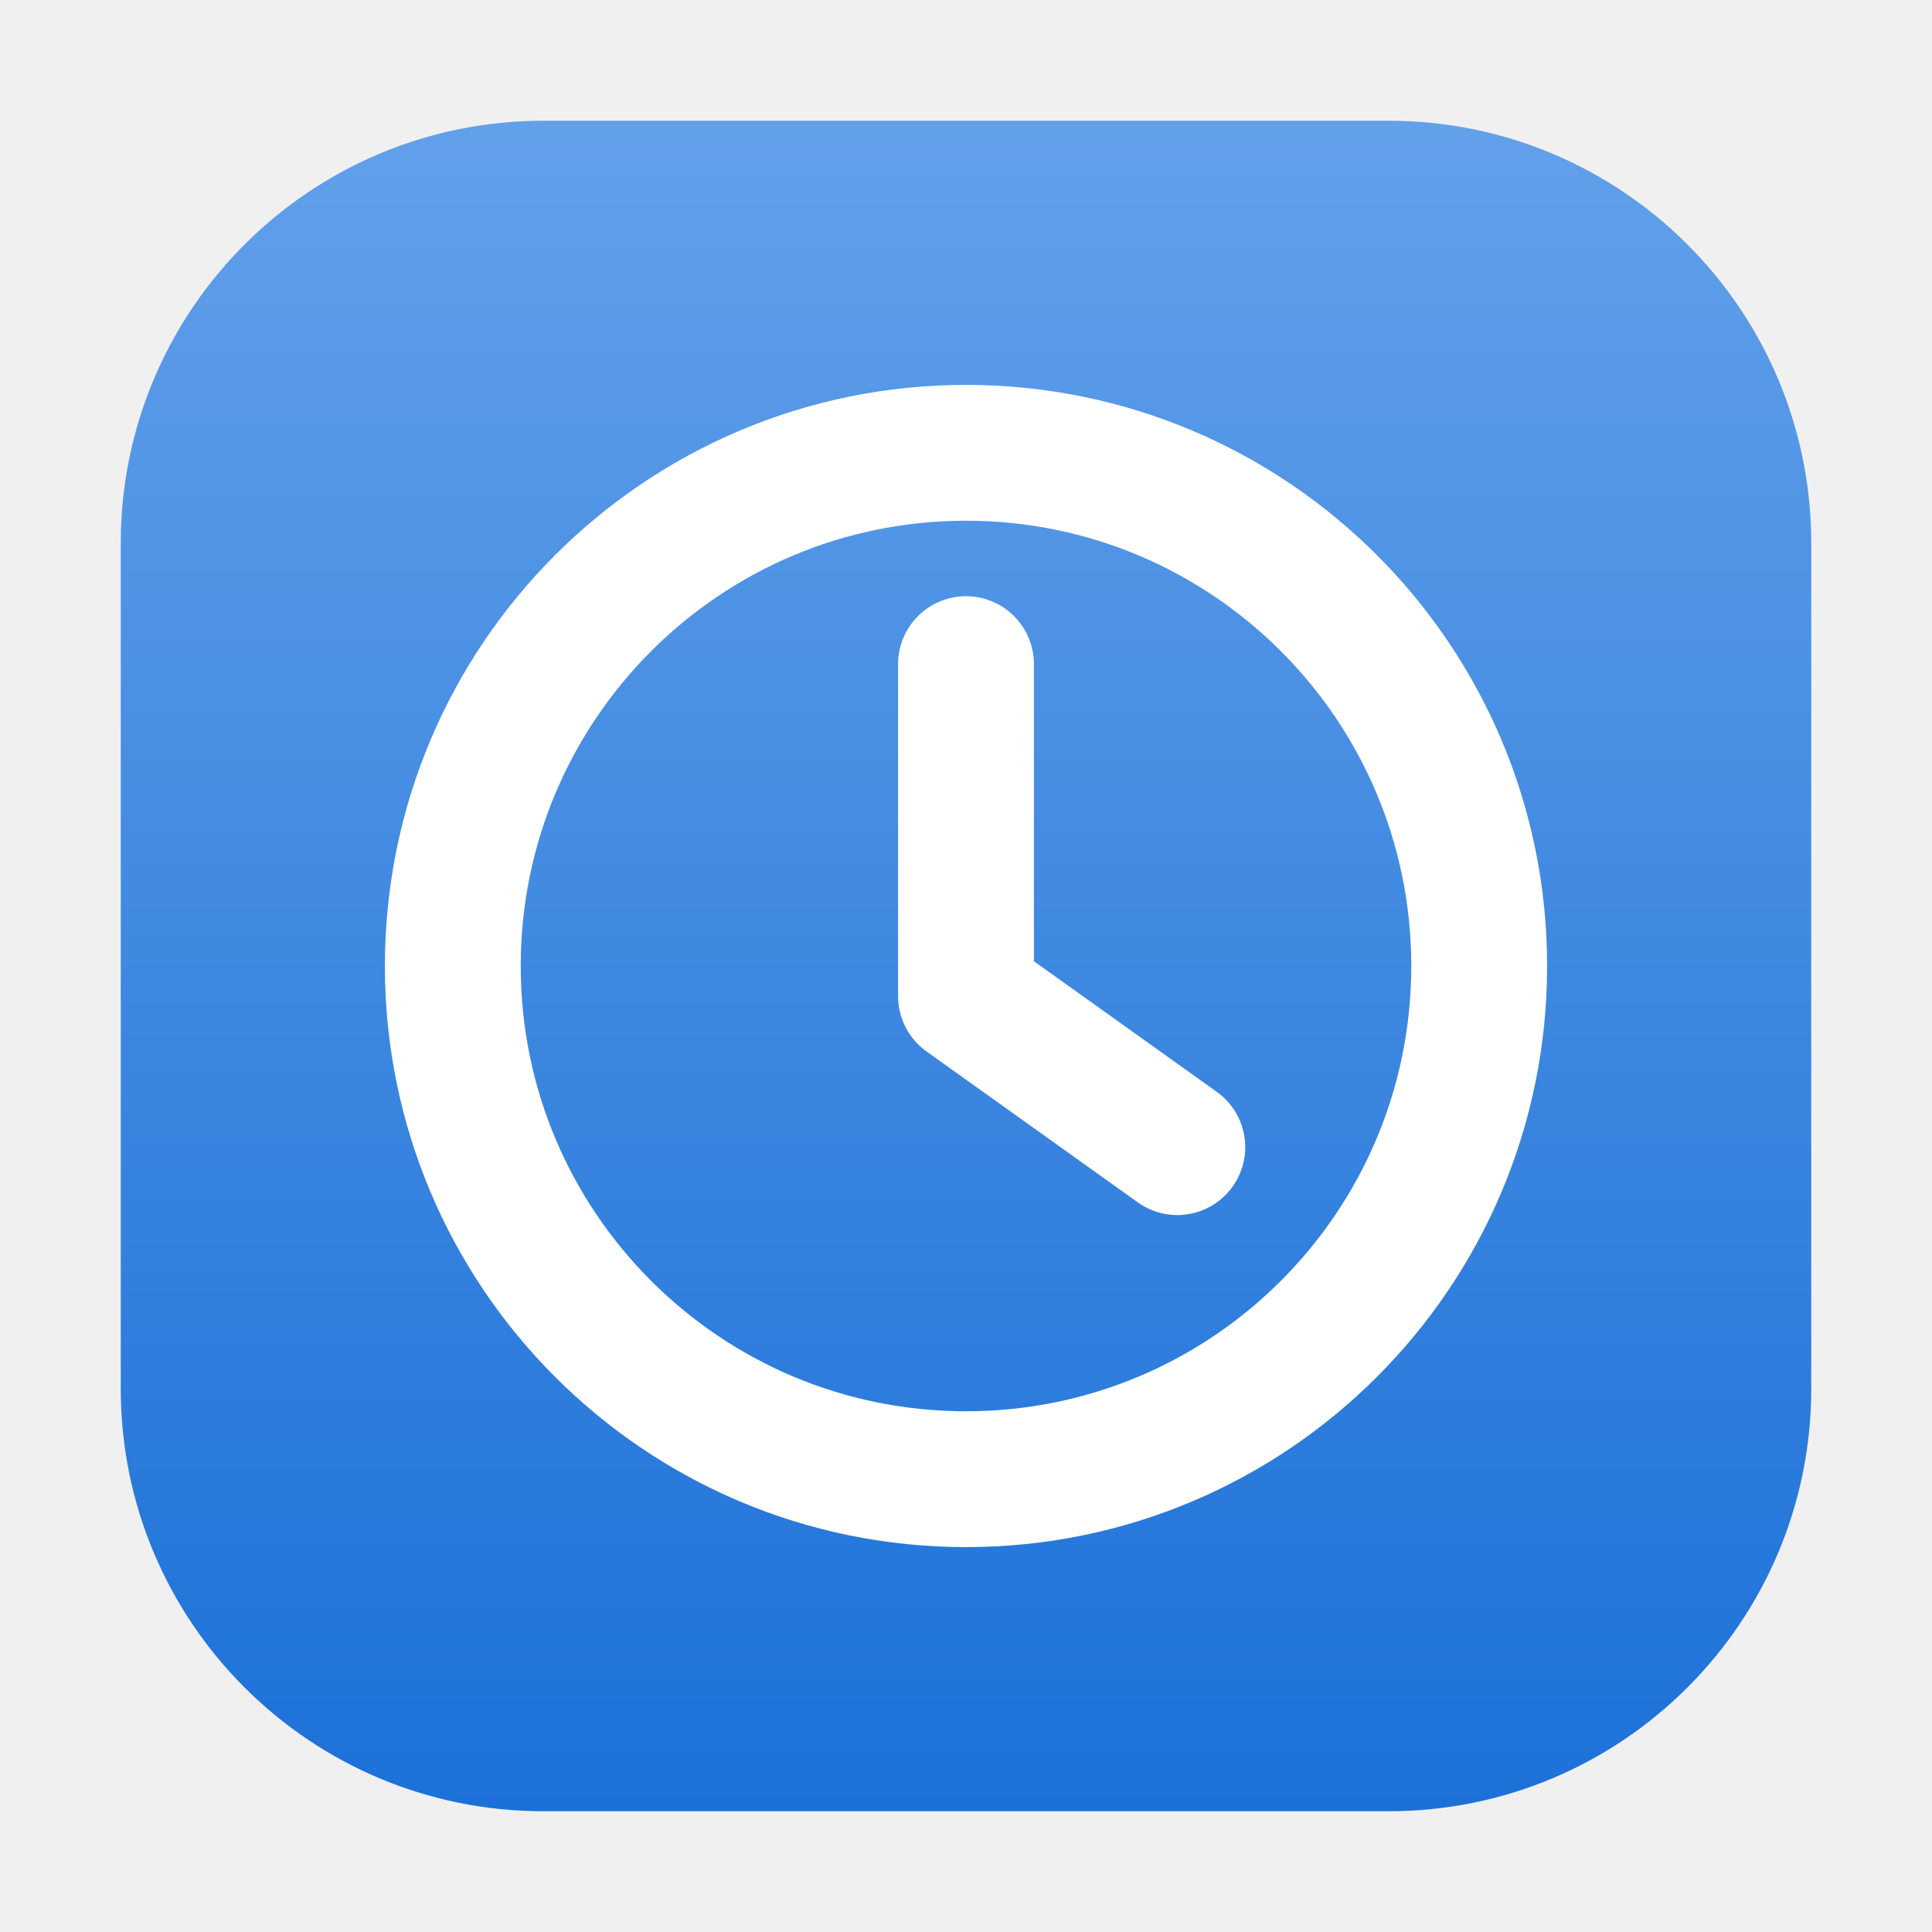
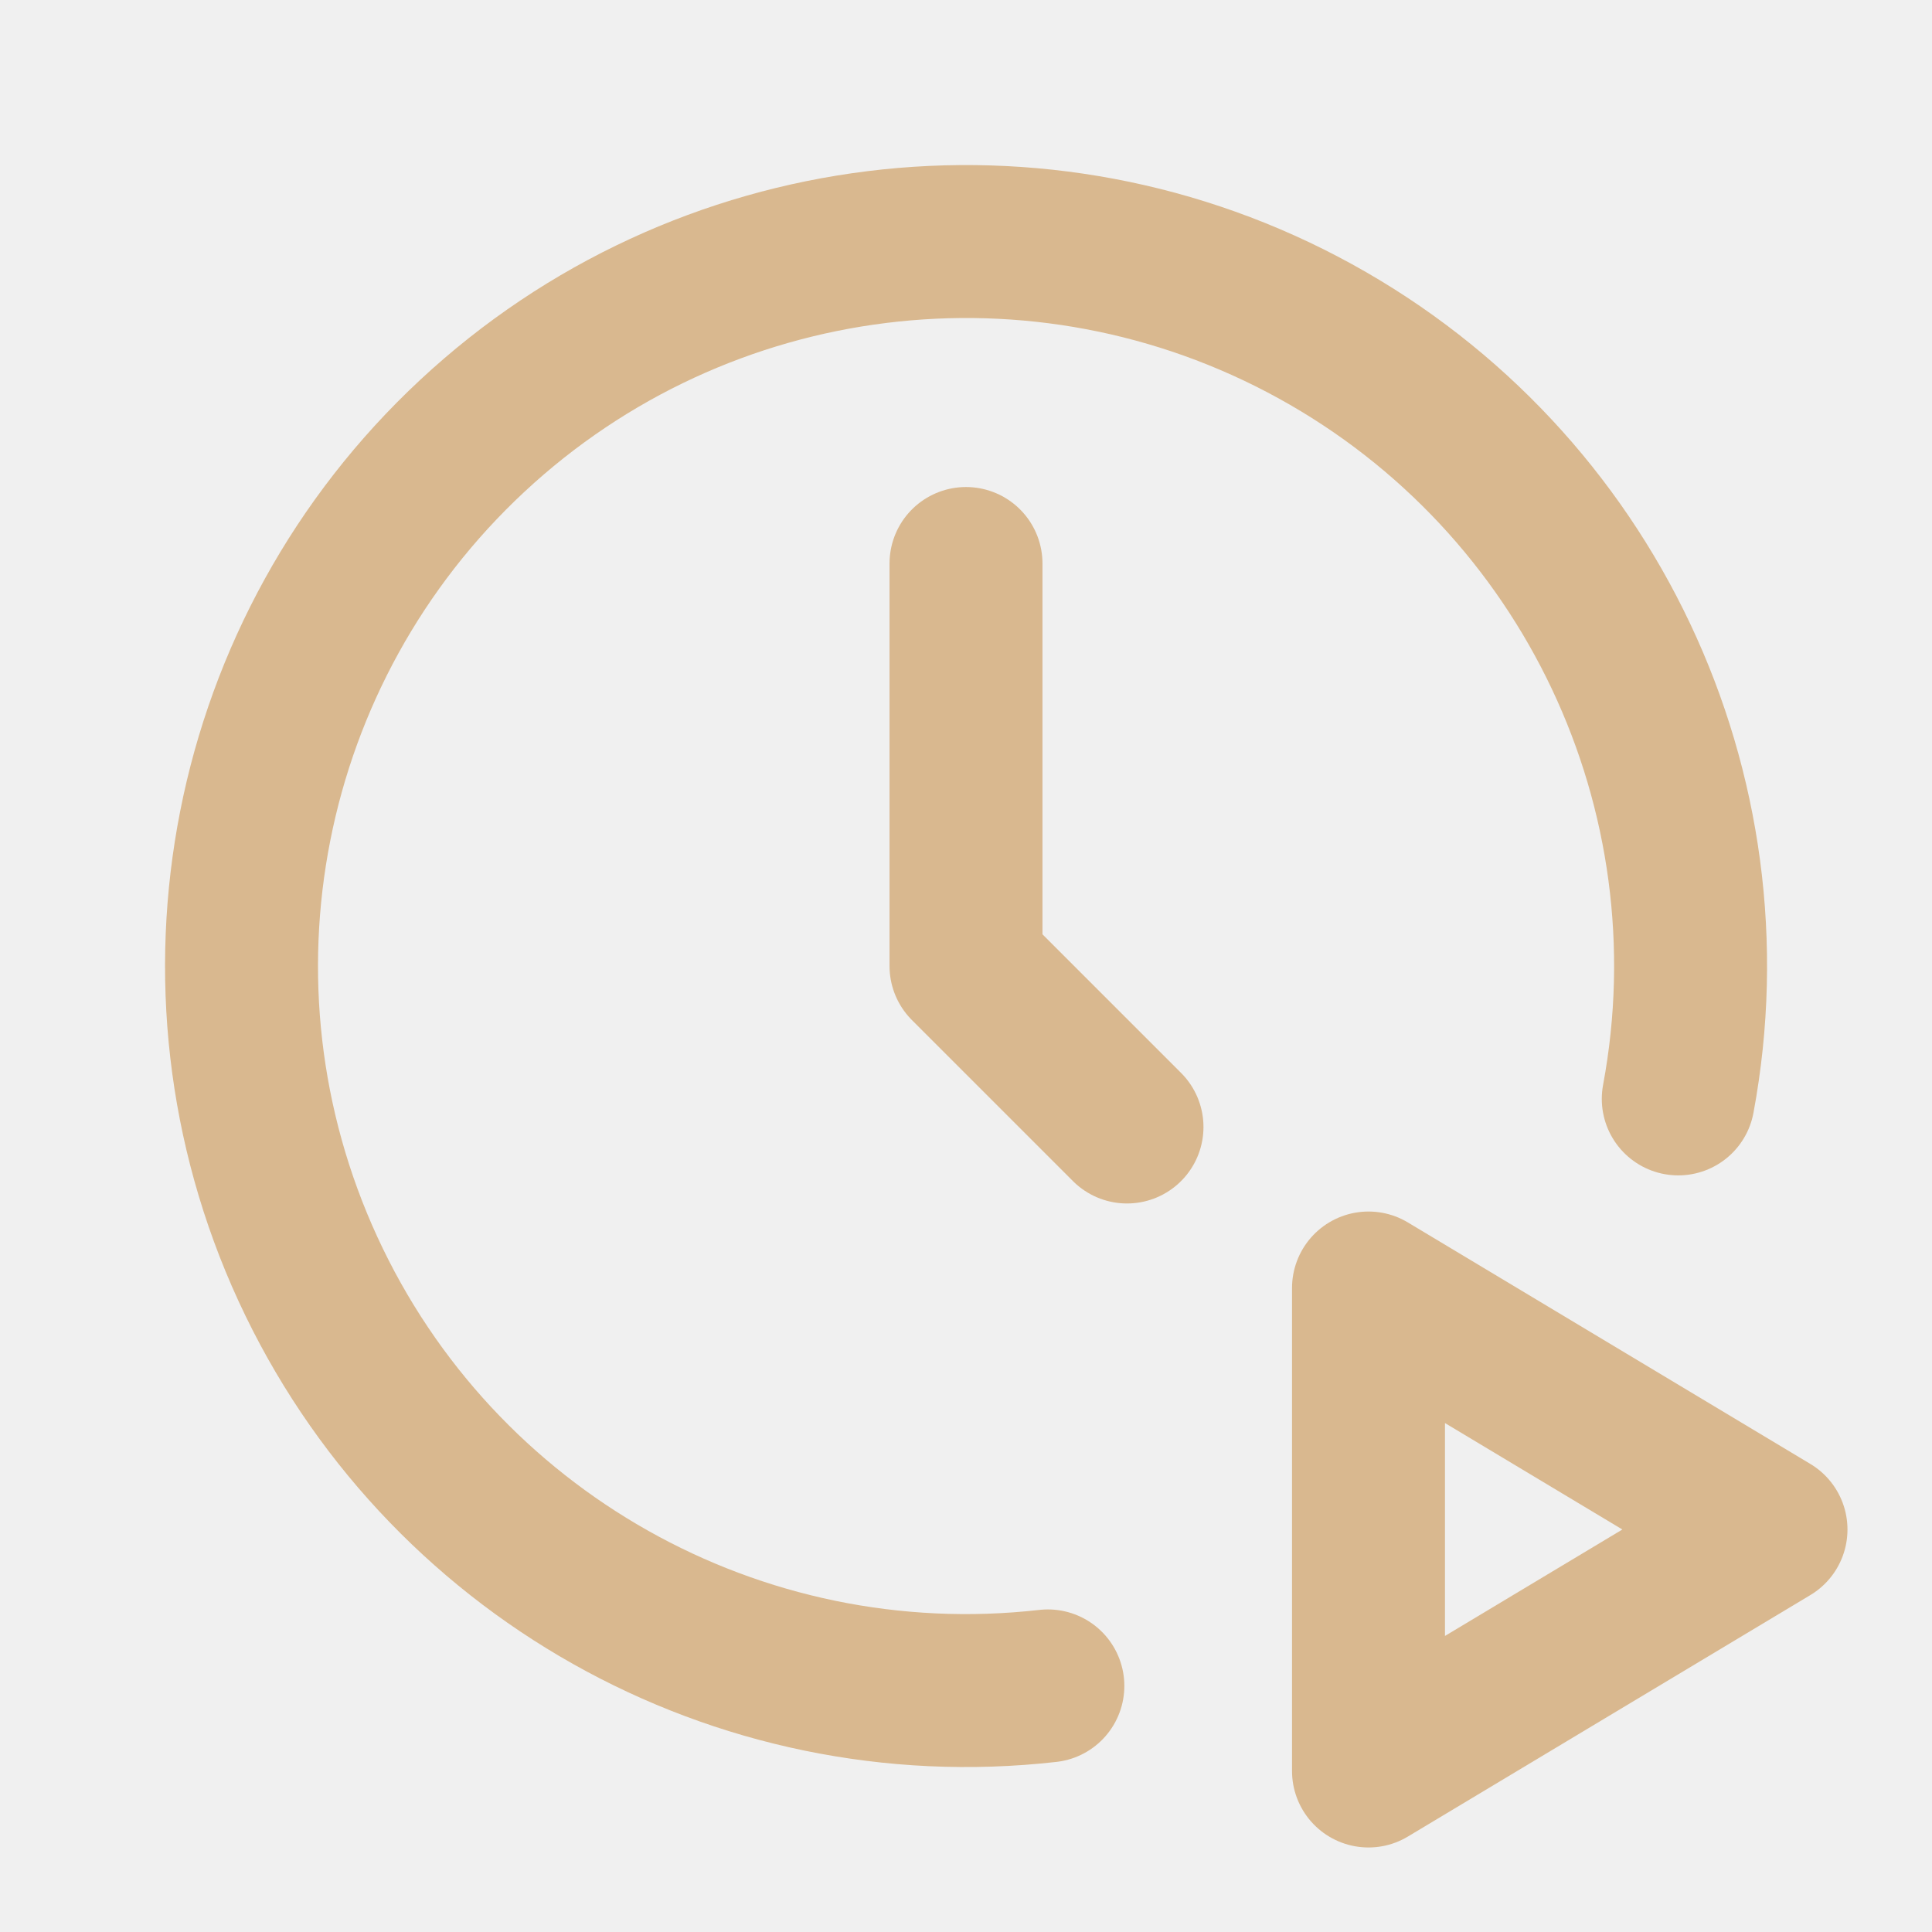
- <svg xmlns="http://www.w3.org/2000/svg" width="128" height="128" viewBox="0 0 128 128">
-   <defs>
-     <linearGradient id="g" x1="0" y1="0" x2="0" y2="1">
-       <stop offset="0" stop-color="#62a0ea" />
-       <stop offset="1" stop-color="#1c71d8" />
-     </linearGradient>
-   </defs>
-   <rect x="8" y="8" width="112" height="112" rx="28" fill="url(#g)" />
-   <g fill="none" stroke="#ffffff" stroke-width="9" stroke-linecap="round" stroke-linejoin="round">
-     <circle cx="64" cy="64" r="34" />
-     <path d="M64 44v22l14 10" />
-   </g>
+ <svg xmlns="http://www.w3.org/2000/svg" width="128" height="128" viewBox="0 0 24 24" fill="none" stroke="#d9b88f" stroke-width="1.9" stroke-linecap="round" stroke-linejoin="round">
+   <path d="M12 7v5l2 2" />
+   <path d="M17 22l5 -3l-5 -3l0 6" />
+   <path d="M13.017 20.943a9 9 0 1 1 7.831 -7.292" />
</svg>
